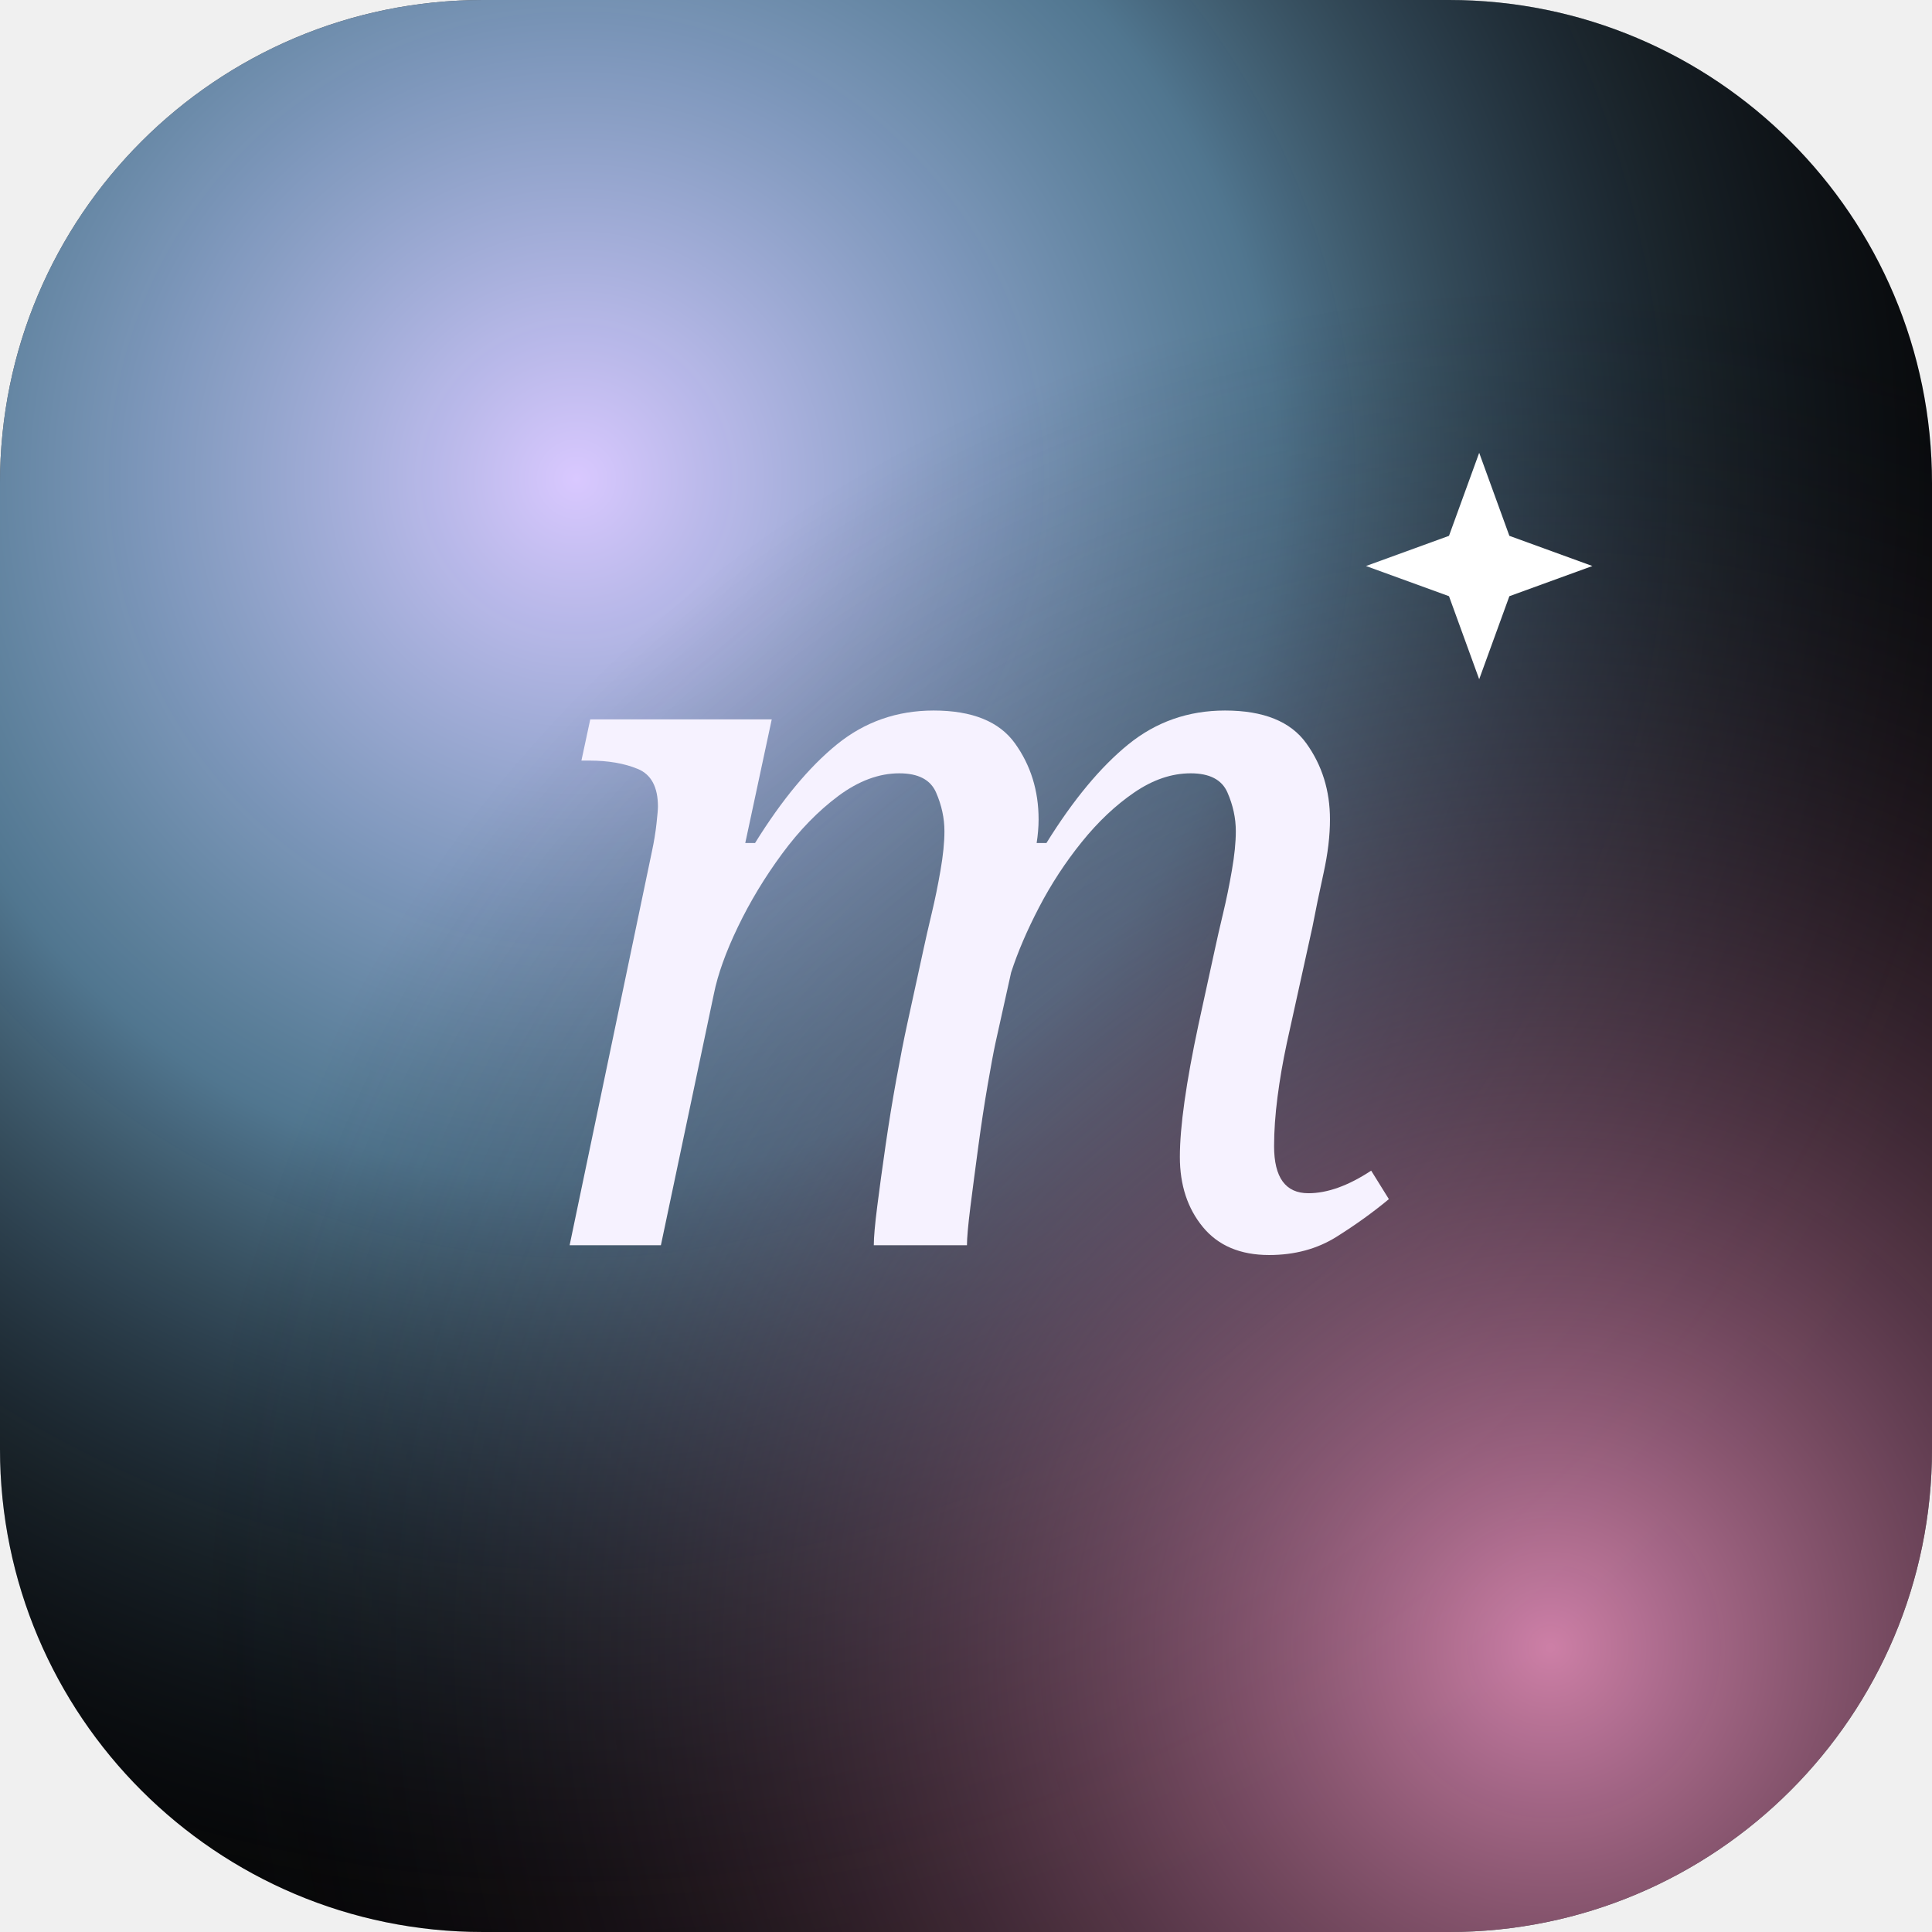
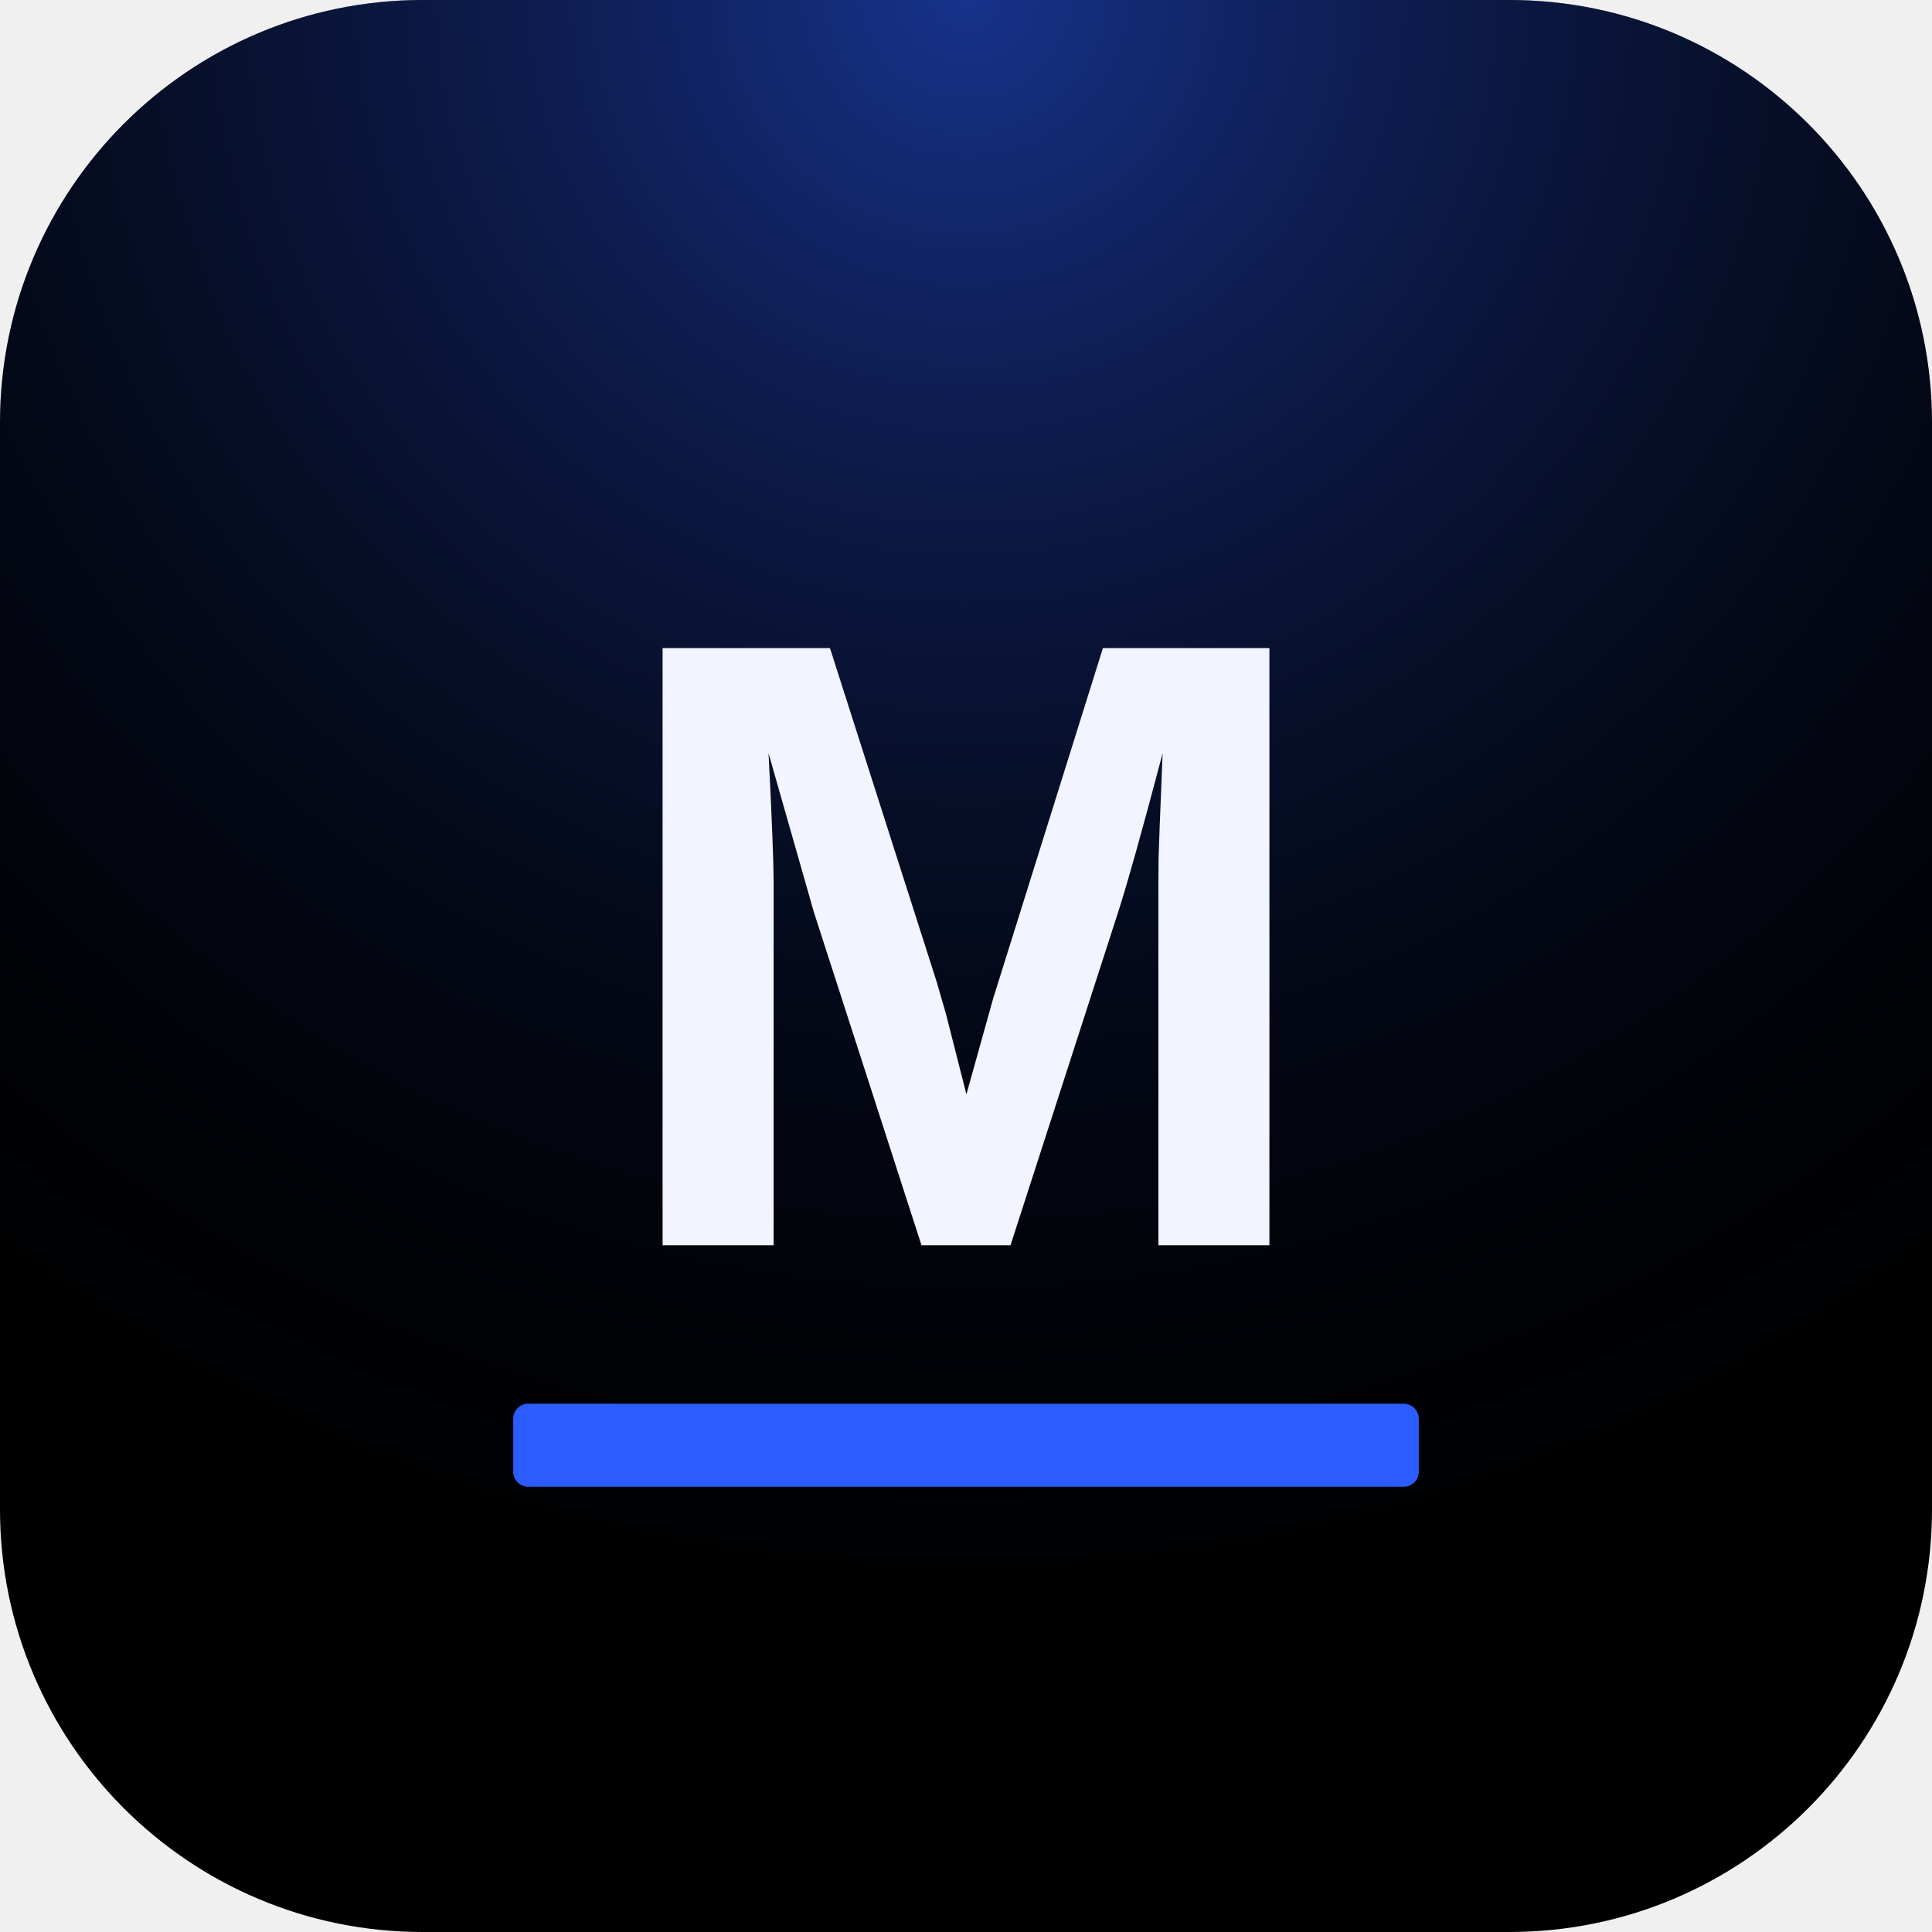
<svg xmlns="http://www.w3.org/2000/svg" viewBox="0 0 512 512">
  <defs>
-     <radialGradient id="a" cx="30%" cy="25%" r="80%">
-       <stop offset="0" stop-color="#d9c8ff" />
-       <stop offset=".45" stop-color="#8fd3ff" stop-opacity=".55" />
-       <stop offset="1" stop-color="#050506" stop-opacity="0" />
-     </radialGradient>
-     <radialGradient id="b" cx="80%" cy="85%" r="70%">
-       <stop offset="0" stop-color="#ff9ecf" stop-opacity=".8" />
-       <stop offset="1" stop-color="#050506" stop-opacity="0" />
+     <radialGradient id="g" cx="50%" cy="0%" r="90%">
+       <stop offset="0" stop-color="#2b5cff" stop-opacity=".55" />
+       <stop offset="1" stop-color="#000" stop-opacity="0" />
    </radialGradient>
  </defs>
-   <rect width="512" height="512" rx="128" fill="#050506" />
-   <rect width="512" height="512" rx="128" fill="url(#a)" />
-   <rect width="512" height="512" rx="128" fill="url(#b)" />
-   <text x="256" y="330" text-anchor="middle" font-family="Georgia, serif" font-style="italic" font-size="260" fill="#f6f2ff">m</text>
-   <path d="M392 120l8 22 22 8-22 8-8 22-8-22-22-8 22-8z" fill="#fff" />
+   <rect width="512" height="512" rx="112" fill="#000" />
+   <rect width="512" height="512" rx="112" fill="url(#g)" />
+   <text x="256" y="330" text-anchor="middle" font-family="Arial Black, Arial, sans-serif" font-weight="900" font-size="230" fill="#f2f4ff">M</text>
+   <rect x="136" y="372" width="240" height="22" rx="4" fill="#2b5cff" />
</svg>
